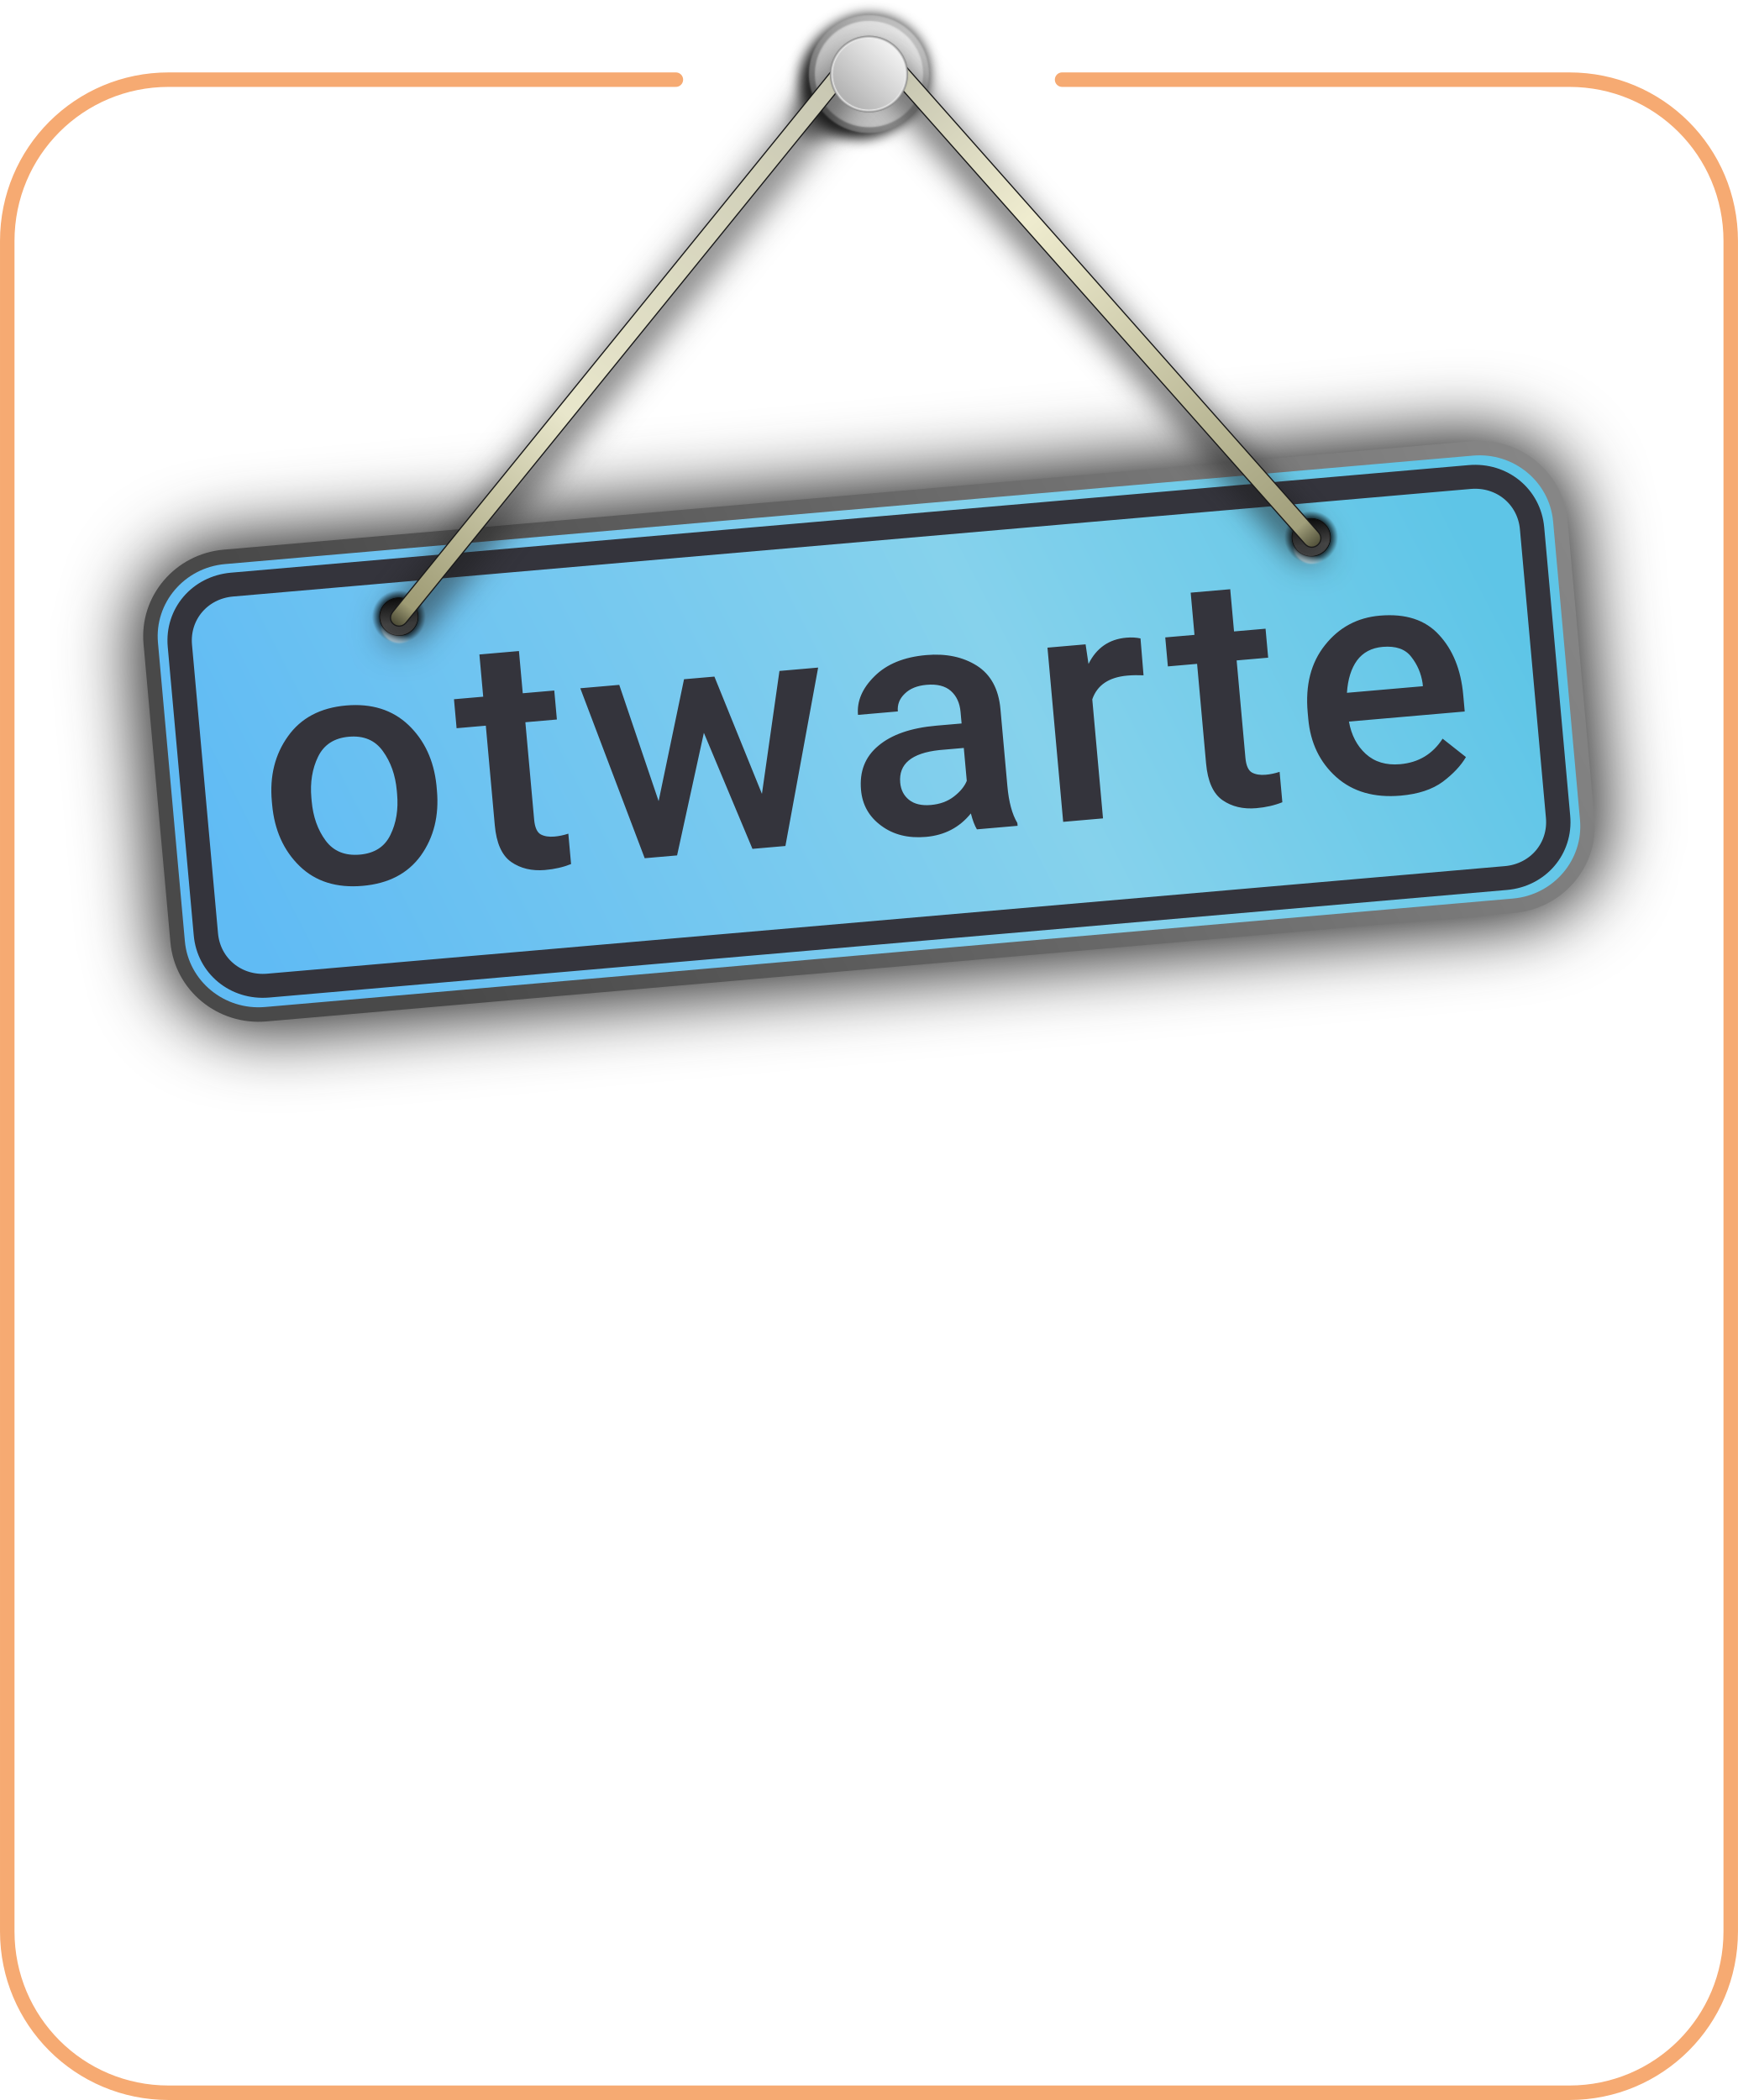
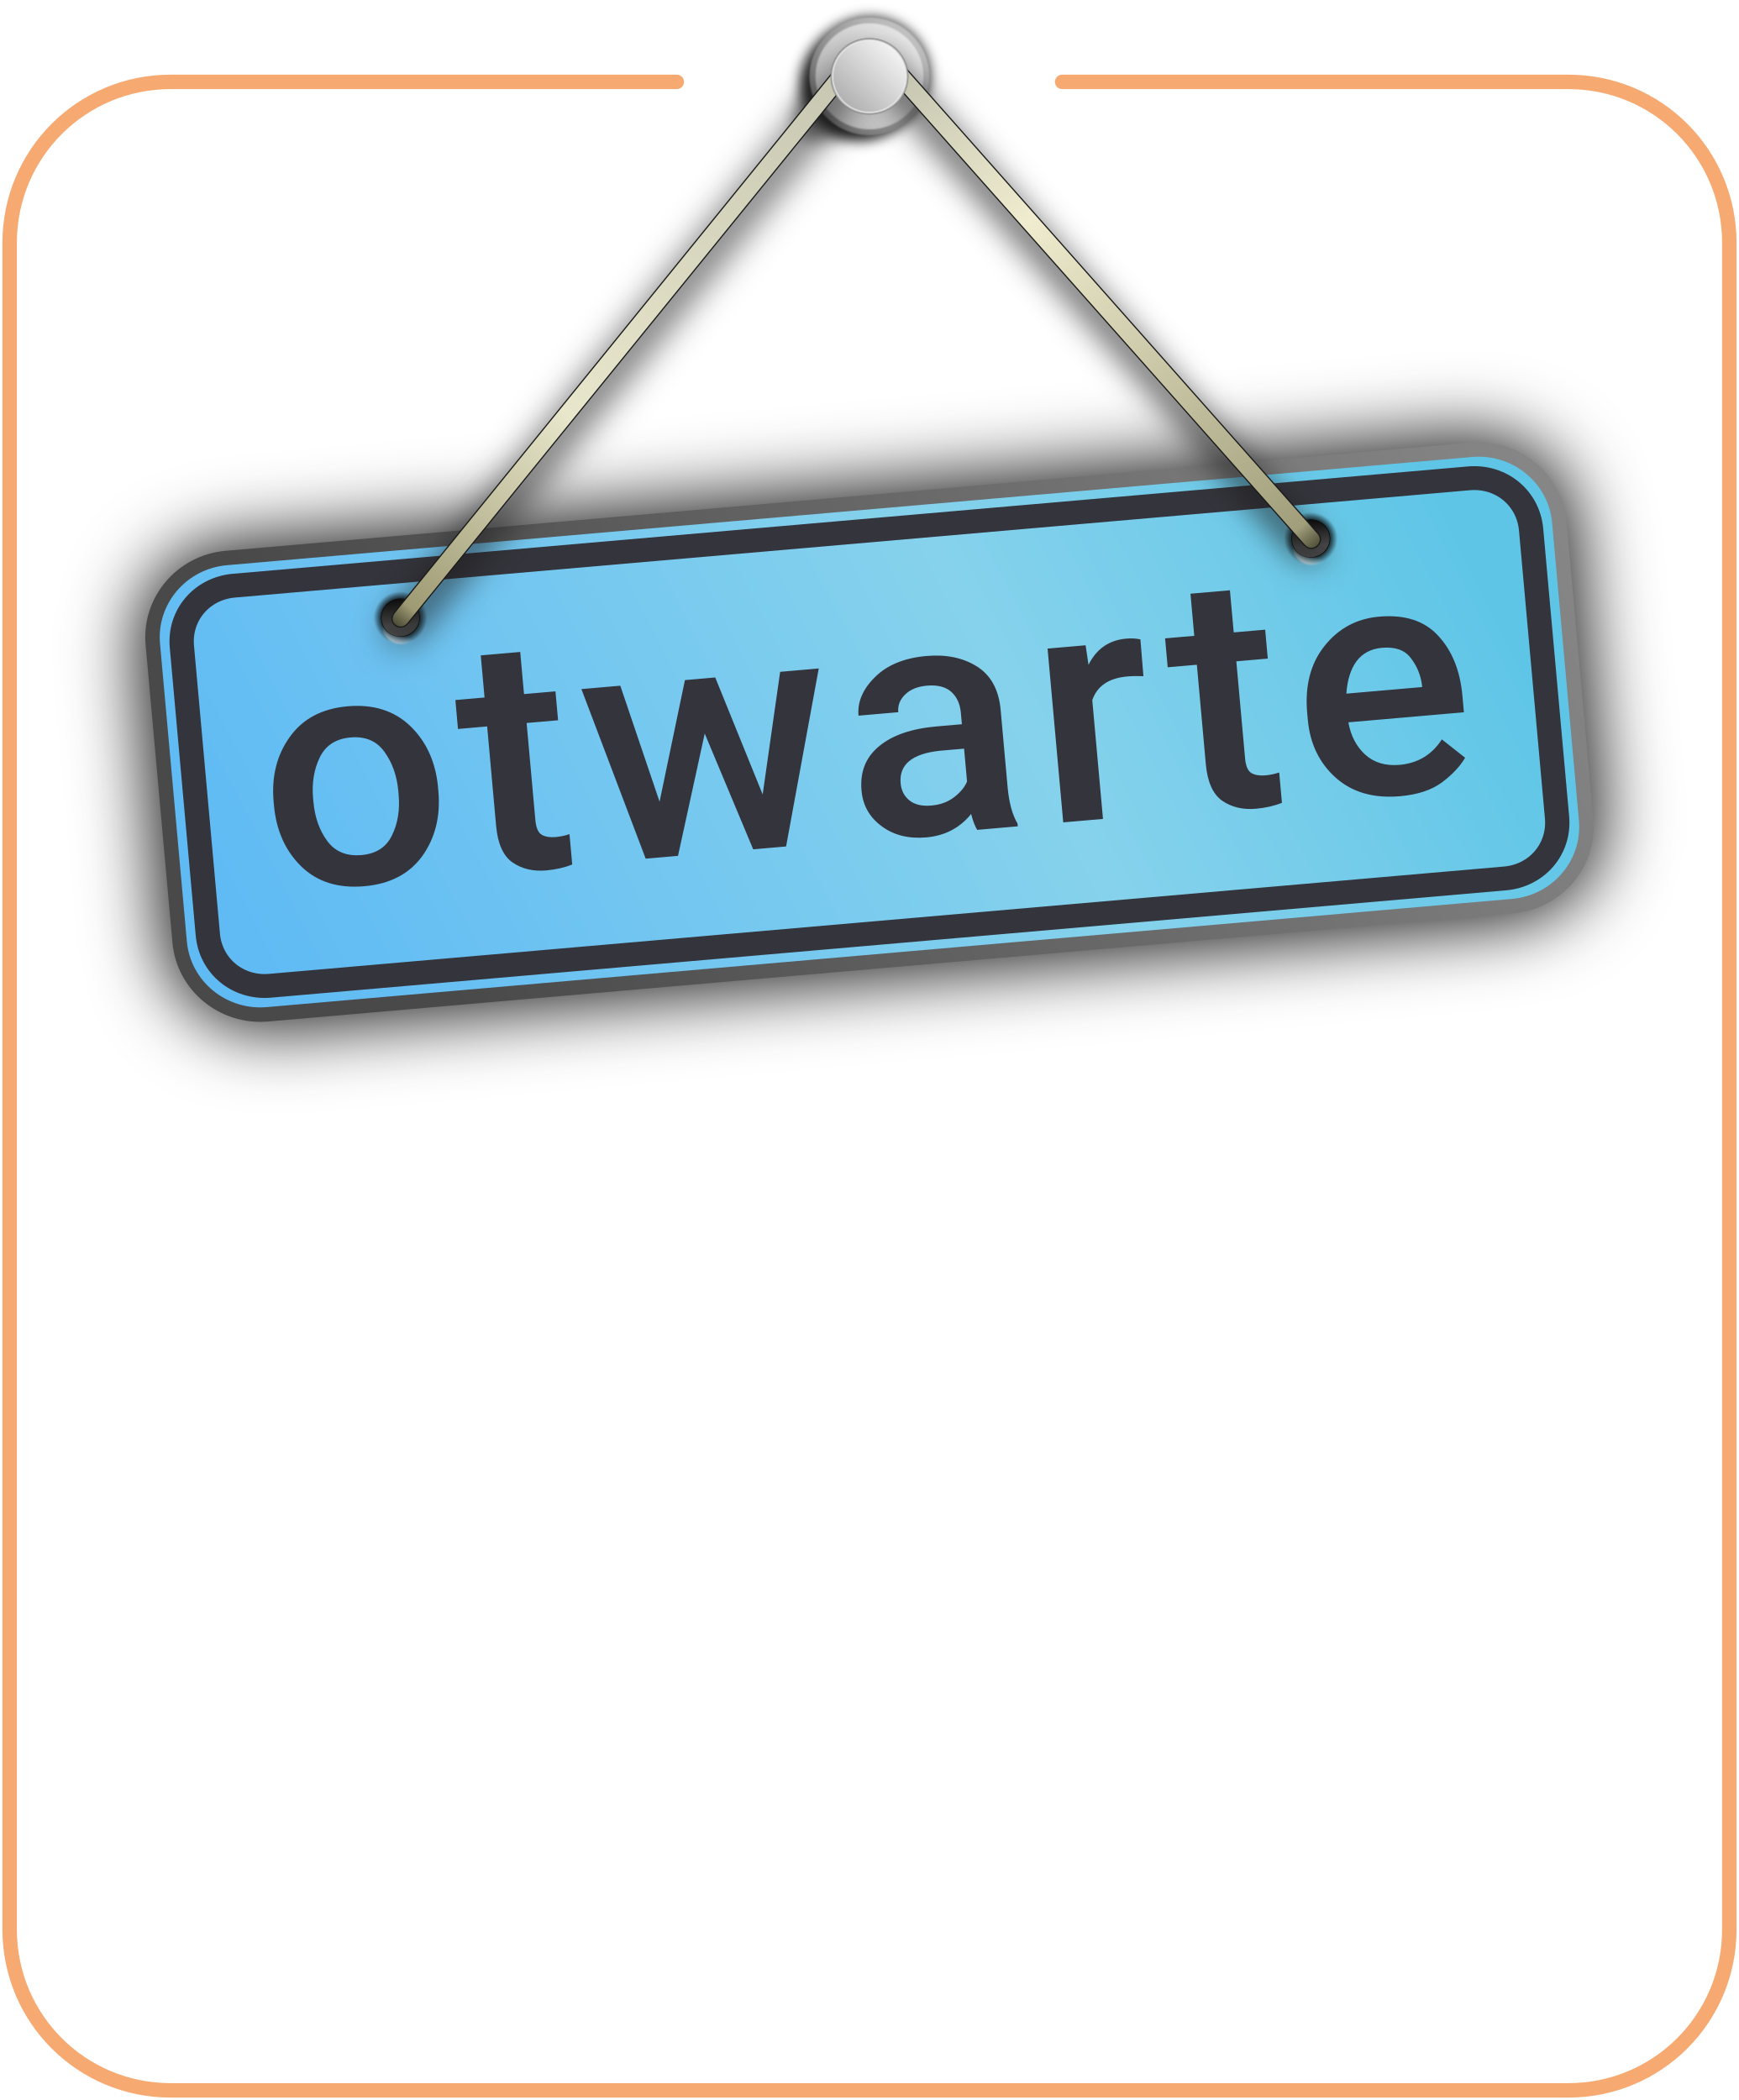
- <svg xmlns="http://www.w3.org/2000/svg" xmlns:xlink="http://www.w3.org/1999/xlink" width="360" height="435" viewBox="0 0 95.25 115.094" version="1.1" id="svg829">
+ <svg xmlns="http://www.w3.org/2000/svg" xmlns:xlink="http://www.w3.org/1999/xlink" width="361" height="436" viewBox="0 0 95.515 115.358" version="1.1" id="svg829">
  <defs id="defs823">
    <filter style="color-interpolation-filters:sRGB" id="filter2268" x="-0.177" width="1.353" y="-0.183" height="1.367">
      <feGaussianBlur stdDeviation="0.675" id="feGaussianBlur2270" />
    </filter>
    <filter style="color-interpolation-filters:sRGB" id="filter2276" x="-0.119" width="1.237" y="-0.122" height="1.243">
      <feGaussianBlur stdDeviation="2.016" id="feGaussianBlur2278" />
    </filter>
    <filter style="color-interpolation-filters:sRGB" id="filter2410" x="-0.059" width="1.119" y="-0.143" height="1.287">
      <feGaussianBlur stdDeviation="11.499" id="feGaussianBlur2412" />
    </filter>
    <linearGradient xlink:href="#linearGradient1181" id="linearGradient2334" gradientUnits="userSpaceOnUse" gradientTransform="matrix(0.6541303,0,0,0.6425652,84.70373,264.4119)" x1="81.386" y1="203.465" x2="180.88" y2="164.174" />
    <linearGradient id="linearGradient1181">
      <stop style="stop-color:#60bbf4;stop-opacity:1" offset="0" id="stop1177" />
      <stop id="stop1185" offset="0.622" style="stop-color:#86d2ec;stop-opacity:1" />
      <stop style="stop-color:#5ec5e7;stop-opacity:1" offset="1" id="stop1179" />
    </linearGradient>
    <linearGradient xlink:href="#linearGradient1173" id="linearGradient2336" gradientUnits="userSpaceOnUse" gradientTransform="matrix(0.6541303,0,0,0.6425652,84.70373,264.4119)" x1="189.422" y1="166.434" x2="95.302" y2="203.608" />
    <linearGradient id="linearGradient1173">
      <stop style="stop-color:#868686;stop-opacity:1" offset="0" id="stop1169" />
      <stop style="stop-color:#494949;stop-opacity:1" offset="1" id="stop1171" />
    </linearGradient>
    <filter style="color-interpolation-filters:sRGB" id="filter1463" x="-0.024" width="1.048" y="-0.024" height="1.048">
      <feGaussianBlur stdDeviation="0.032" id="feGaussianBlur1465" />
    </filter>
    <linearGradient xlink:href="#linearGradient1112" id="linearGradient2338" gradientUnits="userSpaceOnUse" gradientTransform="translate(-23.22183,24.69571)" x1="-26.742" y1="254.523" x2="-26.742" y2="257.02" />
    <linearGradient id="linearGradient1112">
      <stop style="stop-color:#000000;stop-opacity:1;" offset="0" id="stop1108" />
      <stop style="stop-color:#000000;stop-opacity:0;" offset="1" id="stop1110" />
    </linearGradient>
    <radialGradient xlink:href="#linearGradient1058" id="radialGradient2340" gradientUnits="userSpaceOnUse" gradientTransform="matrix(0.2645833,0,0,0.264675,-6.204619,16.20673)" cx="-165.354" cy="1000.826" fx="-165.354" fy="1000.826" r="8.497" />
    <linearGradient id="linearGradient1058">
      <stop style="stop-color:#000000;stop-opacity:1;" offset="0" id="stop1054" />
      <stop id="stop1062" offset="0.626" style="stop-color:#000000;stop-opacity:1" />
      <stop style="stop-color:#000000;stop-opacity:0;" offset="1" id="stop1056" />
    </linearGradient>
    <filter style="color-interpolation-filters:sRGB" id="filter1305" x="-0.036" width="1.072" y="-0.036" height="1.072">
      <feGaussianBlur stdDeviation="0.067" id="feGaussianBlur1307" />
    </filter>
    <linearGradient xlink:href="#linearGradient1096" id="linearGradient2342" gradientUnits="userSpaceOnUse" gradientTransform="matrix(0.2645833,0,0,0.2645833,-23.22183,24.69571)" x1="-103.891" y1="979.03" x2="-101.136" y2="974.258" />
    <linearGradient id="linearGradient1096">
      <stop style="stop-color:#ffffff;stop-opacity:1" offset="0" id="stop1092" />
      <stop style="stop-color:#ffffff;stop-opacity:0" offset="1" id="stop1094" />
    </linearGradient>
    <filter style="color-interpolation-filters:sRGB" id="filter1152" x="-0.077" width="1.154" y="-0.128" height="1.255">
      <feGaussianBlur stdDeviation="0.102" id="feGaussianBlur1154" />
    </filter>
    <radialGradient xlink:href="#linearGradient1058" id="radialGradient2346" gradientUnits="userSpaceOnUse" gradientTransform="matrix(0.2645833,0,0,0.264675,-6.204619,16.20673)" cx="-165.354" cy="1000.826" fx="-165.354" fy="1000.826" r="8.497" />
    <linearGradient xlink:href="#linearGradient1589" id="linearGradient2350" gradientUnits="userSpaceOnUse" gradientTransform="matrix(0.657377,0,0,0.6455726,340.8793,-48.65739)" x1="-211.525" y1="591.209" x2="-202.813" y2="582.509" />
    <linearGradient id="linearGradient1589">
      <stop style="stop-color:#b3b3b3;stop-opacity:1" offset="0" id="stop1585" />
      <stop style="stop-color:#f2f2f2;stop-opacity:1" offset="1" id="stop1587" />
    </linearGradient>
    <linearGradient xlink:href="#linearGradient1619" id="linearGradient2352" gradientUnits="userSpaceOnUse" gradientTransform="translate(14.31166,6.2715942e-5)" x1="-225.806" y1="590.991" x2="-216.672" y2="582.245" />
    <linearGradient id="linearGradient1619">
      <stop style="stop-color:#666666;stop-opacity:1" offset="0" id="stop1615" />
      <stop style="stop-color:#cccccc;stop-opacity:1" offset="1" id="stop1617" />
    </linearGradient>
    <filter style="color-interpolation-filters:sRGB" id="filter1635" x="-0.024" width="1.048" y="-0.024" height="1.048">
      <feGaussianBlur stdDeviation="0.106" id="feGaussianBlur1637" />
    </filter>
    <filter style="color-interpolation-filters:sRGB" id="filter7238" x="-0.09" width="1.18" y="-0.079" height="1.157">
      <feGaussianBlur stdDeviation="5.39" id="feGaussianBlur7240" />
    </filter>
    <linearGradient xlink:href="#linearGradient2064" id="linearGradient2354" gradientUnits="userSpaceOnUse" gradientTransform="matrix(0.1730959,0,0,0.1699876,332.4234,-60.94913)" x1="-595.954" y1="2452.234" x2="-726.026" y2="2303.542" />
    <linearGradient id="linearGradient2064">
      <stop style="stop-color:#53523b;stop-opacity:1" offset="0" id="stop2060" />
      <stop id="stop2068" offset="0.041" style="stop-color:#a19f7b;stop-opacity:1" />
      <stop style="stop-color:#efeccf;stop-opacity:1" offset="0.705" id="stop2070" />
      <stop style="stop-color:#c9c8b3;stop-opacity:1" offset="1" id="stop2062" />
    </linearGradient>
    <filter style="color-interpolation-filters:sRGB" id="filter7218" x="-0.094" width="1.188" y="-0.076" height="1.152">
      <feGaussianBlur stdDeviation="5.994" id="feGaussianBlur7220" />
    </filter>
    <linearGradient xlink:href="#linearGradient2023" id="linearGradient2356" gradientUnits="userSpaceOnUse" gradientTransform="matrix(0.1730959,0,0,0.1699876,332.4234,-60.94913)" x1="-888.799" y1="2478.03" x2="-749.577" y2="2304.654" />
    <linearGradient id="linearGradient2023">
      <stop style="stop-color:#474632;stop-opacity:1" offset="0" id="stop2019" />
      <stop id="stop2029" offset="0.035" style="stop-color:#9e9b74;stop-opacity:1;" />
      <stop id="stop2027" offset="0.393" style="stop-color:#e8e6cb;stop-opacity:1" />
      <stop style="stop-color:#c9c8b3;stop-opacity:1" offset="1" id="stop2021" />
    </linearGradient>
    <linearGradient xlink:href="#linearGradient1677" id="linearGradient2358" gradientUnits="userSpaceOnUse" gradientTransform="matrix(0.4337203,0,0,0.4259317,294.5446,80.21007)" x1="-211.525" y1="591.209" x2="-202.813" y2="582.509" />
    <linearGradient id="linearGradient1677">
      <stop id="stop1673" offset="0" style="stop-color:#a6a6a6;stop-opacity:1" />
      <stop id="stop1675" offset="1" style="stop-color:#fcfcfc;stop-opacity:1" />
    </linearGradient>
    <radialGradient xlink:href="#linearGradient1653" id="radialGradient2360" gradientUnits="userSpaceOnUse" gradientTransform="matrix(1,0,0,0.9997355,-33.81627,-1.481112)" cx="-173.088" cy="588.091" fx="-173.088" fy="588.091" r="3.705" />
    <linearGradient id="linearGradient1653">
      <stop style="stop-color:#6c6c6c;stop-opacity:1;" offset="0" id="stop1649" />
      <stop id="stop1657" offset="0.934" style="stop-color:#f5f5f5;stop-opacity:1" />
      <stop style="stop-color:#757575;stop-opacity:1" offset="1" id="stop1651" />
    </linearGradient>
    <filter style="color-interpolation-filters:sRGB" id="filter1683" x="-0.024" width="1.048" y="-0.024" height="1.048">
      <feGaussianBlur stdDeviation="0.074" id="feGaussianBlur1685" />
    </filter>
    <linearGradient xlink:href="#linearGradient1112" id="linearGradient9045" gradientUnits="userSpaceOnUse" gradientTransform="translate(-23.22183,24.69571)" x1="-26.742" y1="254.523" x2="-26.742" y2="257.02" />
    <linearGradient xlink:href="#linearGradient1096" id="linearGradient9047" gradientUnits="userSpaceOnUse" gradientTransform="matrix(0.2645833,0,0,0.2645833,-23.22183,24.69571)" x1="-103.891" y1="979.03" x2="-101.136" y2="974.258" />
  </defs>
-   <g id="layer1" transform="translate(2.381249,-22.9173)">
+   <g id="layer1" transform="translate(2.513541,-22.78502)">
    <g transform="translate(-159.4482,-303.1356)" id="g7268">
      <path transform="matrix(0.6542208,0,0,0.642473,139.3249,42.14374)" style="opacity:0.52;fill:#1a1a1a;fill-opacity:1;stroke:none;stroke-width:0.408;stroke-linecap:round;stroke-linejoin:round;stroke-miterlimit:4;stroke-dasharray:none;stroke-dashoffset:0;stroke-opacity:1;paint-order:normal;filter:url(#filter2268)" d="m 102.792,448.078 c 0,1.744 -3.803,4.735 -5.449,5.309 -3.355,1.17 -4.329,-0.66 -3.356,-3.19 0.626,-1.628 3.904,-5.276 5.648,-5.276 1.744,0 3.157,1.414 3.157,3.157 z" id="path2282" />
      <path style="color:#000000;font-style:normal;font-variant:normal;font-weight:normal;font-stretch:normal;font-size:medium;line-height:normal;font-family:sans-serif;font-variant-ligatures:normal;font-variant-position:normal;font-variant-caps:normal;font-variant-numeric:normal;font-variant-alternates:normal;font-feature-settings:normal;text-indent:0;text-align:start;text-decoration:none;text-decoration-line:none;text-decoration-style:solid;text-decoration-color:#000000;letter-spacing:normal;word-spacing:normal;text-transform:none;writing-mode:lr-tb;direction:ltr;text-orientation:mixed;dominant-baseline:auto;baseline-shift:baseline;text-anchor:start;white-space:normal;shape-padding:0;clip-rule:nonzero;display:inline;overflow:visible;visibility:visible;opacity:1;isolation:auto;mix-blend-mode:normal;color-interpolation:sRGB;color-interpolation-filters:linearRGB;solid-color:#000000;solid-opacity:1;vector-effect:none;fill:#1a1a1a;fill-opacity:1;fill-rule:nonzero;stroke:none;stroke-width:3.085;stroke-linecap:round;stroke-linejoin:round;stroke-miterlimit:4;stroke-dasharray:none;stroke-dashoffset:0;stroke-opacity:1;paint-order:normal;filter:url(#filter2276);color-rendering:auto;image-rendering:auto;shape-rendering:auto;text-rendering:auto;enable-background:accumulate" d="m 93.627,3707.016 c -10.504,0 -21.785,10.29 -21.785,20.793 0,10.504 8.532,19.035 19.035,19.035 10.504,0 21.795,-10.282 21.795,-20.785 0,-10.504 -8.541,-19.043 -19.045,-19.043 z" transform="matrix(0.1730959,0,0,0.1699876,188.4841,-303.2712)" id="path2284" />
      <path style="color:#000000;font-style:normal;font-variant:normal;font-weight:normal;font-stretch:normal;font-size:medium;line-height:normal;font-family:sans-serif;font-variant-ligatures:normal;font-variant-position:normal;font-variant-caps:normal;font-variant-numeric:normal;font-variant-alternates:normal;font-feature-settings:normal;text-indent:0;text-align:start;text-decoration:none;text-decoration-line:none;text-decoration-style:solid;text-decoration-color:#000000;letter-spacing:normal;word-spacing:normal;text-transform:none;writing-mode:lr-tb;direction:ltr;text-orientation:mixed;dominant-baseline:auto;baseline-shift:baseline;text-anchor:start;white-space:normal;shape-padding:0;clip-rule:nonzero;display:inline;overflow:visible;visibility:visible;opacity:1;isolation:auto;mix-blend-mode:normal;color-interpolation:sRGB;color-interpolation-filters:linearRGB;solid-color:#000000;solid-opacity:1;vector-effect:none;fill:#1a1a1a;fill-opacity:1;fill-rule:nonzero;stroke:none;stroke-width:15.424;stroke-linecap:round;stroke-linejoin:round;stroke-miterlimit:4;stroke-dasharray:none;stroke-dashoffset:0;stroke-opacity:1;paint-order:normal;filter:url(#filter2410);color-rendering:auto;image-rendering:auto;shape-rendering:auto;text-rendering:auto;enable-background:accumulate" d="m 285.896,3841.783 c -1.091,-0.014 -2.191,0.027 -3.301,0.125 l -391.863,34.684 c -17.751,1.571 -30.913,17.298 -29.342,35.049 l 8.232,93.031 c 1.571,17.75 17.29,30.913 35.041,29.342 L 296.529,3999.332 c 17.751,-1.571 30.921,-17.292 29.35,-35.043 l -8.234,-93.031 c -1.473,-16.641 -15.388,-29.257 -31.748,-29.475 z" transform="matrix(0.1730959,0,0,0.1699876,188.4841,-303.2712)" id="path2286" />
      <rect ry="4.371" y="369.901" x="132.23" height="25.168" width="77.543" id="rect2288" style="opacity:1;fill:url(#linearGradient2334);fill-opacity:1;stroke:url(#linearGradient2336);stroke-width:0.794;stroke-linecap:round;stroke-linejoin:round;stroke-miterlimit:4;stroke-dasharray:none;stroke-dashoffset:0;stroke-opacity:1;paint-order:normal" transform="matrix(0.9962439,-0.08659138,0.08976171,0.9959633,0,0)" rx="4.449" />
      <text id="text2292" y="391.828" x="136.116" style="font-style:normal;font-variant:normal;font-weight:500;font-stretch:normal;font-size:18.304px;line-height:1.25;font-family:Roboto;-inkscape-font-specification:'Roboto, Medium';font-variant-ligatures:normal;font-variant-caps:normal;font-variant-numeric:normal;font-feature-settings:normal;text-align:start;letter-spacing:0.572px;word-spacing:0px;writing-mode:lr-tb;text-anchor:start;fill:#34343c;fill-opacity:1;stroke:none;stroke-width:0.265;stroke-miterlimit:4;stroke-dasharray:none;stroke-opacity:1" xml:space="preserve" transform="matrix(1.005172,-0.08736737,0.0889649,0.9871221,0,0)">
        <tspan dx="0 0 0.194 -0.324 0 0.519" id="tspan2290" style="font-style:normal;font-variant:normal;font-weight:500;font-stretch:normal;font-size:18.304px;font-family:Roboto;-inkscape-font-specification:'Roboto, Medium';font-variant-ligatures:normal;font-variant-caps:normal;font-variant-numeric:normal;font-feature-settings:normal;text-align:start;letter-spacing:0.572px;writing-mode:lr-tb;text-anchor:start;fill:#34343c;fill-opacity:1;stroke:none;stroke-width:0.265;stroke-miterlimit:4;stroke-dasharray:none;stroke-opacity:1" y="391.828" x="136.116">otwarte</tspan>
      </text>
      <path transform="matrix(0.6516733,-0.05664204,0.05767775,0.6399713,165.3935,100.1753)" d="m -28.705,400.473 c -2.711,0 -4.816,2.106 -4.816,4.816 V 430 c 0,2.711 2.106,4.816 4.816,4.816 H 75.381 c 2.711,0 4.816,-2.106 4.816,-4.816 v -24.711 c 0,-2.711 -2.106,-4.816 -4.816,-4.816 z" id="path2294" style="opacity:1;fill:none;fill-opacity:1;stroke:#34343c;stroke-width:2.041;stroke-linecap:round;stroke-linejoin:round;stroke-miterlimit:4;stroke-dasharray:none;stroke-dashoffset:0;stroke-opacity:1;paint-order:normal" />
      <g id="g2316" transform="matrix(0.6516733,-0.05664204,0.05767775,0.6399713,195.2689,177.1255)" style="stroke-width:1.542">
        <g id="g2304" style="stroke-width:1.542">
          <path id="path2296" d="m -49.954,279.502 a 1.599,1.599 0 0 0 -1.599,1.599 1.599,1.599 0 0 0 1.599,1.599 1.599,1.599 0 0 0 1.599,-1.599 1.599,1.599 0 0 0 -1.599,-1.599 z" style="opacity:1;fill:#4d4d4d;fill-opacity:1;stroke:#000000;stroke-width:0.082;stroke-linecap:round;stroke-linejoin:round;stroke-miterlimit:4;stroke-dasharray:none;stroke-dashoffset:0;stroke-opacity:1;paint-order:stroke fill markers;filter:url(#filter1463)" />
          <path style="opacity:1;fill:url(#linearGradient9045);fill-opacity:1;stroke:none;stroke-width:0.082;stroke-linecap:round;stroke-linejoin:round;stroke-miterlimit:4;stroke-dasharray:none;stroke-dashoffset:0;stroke-opacity:1;paint-order:fill markers stroke" d="m -49.954,279.502 a 1.599,1.599 0 0 0 -1.599,1.599 1.599,1.599 0 0 0 1.599,1.599 1.599,1.599 0 0 0 1.599,-1.599 1.599,1.599 0 0 0 -1.599,-1.599 z" id="path2298" />
          <path id="path2300" d="m -49.954,278.851 c -1.234,0 -2.248,1.016 -2.248,2.25 0,1.234 1.014,2.248 2.248,2.248 1.234,0 2.248,-1.014 2.248,-2.248 0,-1.234 -1.014,-2.25 -2.248,-2.25 z m 0,0.662 a 1.587,1.587 0 0 1 1.587,1.587 1.587,1.587 0 0 1 -1.587,1.587 1.587,1.587 0 0 1 -1.587,-1.587 1.587,1.587 0 0 1 1.587,-1.587 z" style="color:#000000;font-style:normal;font-variant:normal;font-weight:normal;font-stretch:normal;font-size:medium;line-height:normal;font-family:sans-serif;font-variant-ligatures:normal;font-variant-position:normal;font-variant-caps:normal;font-variant-numeric:normal;font-variant-alternates:normal;font-feature-settings:normal;text-indent:0;text-align:start;text-decoration:none;text-decoration-line:none;text-decoration-style:solid;text-decoration-color:#000000;letter-spacing:normal;word-spacing:normal;text-transform:none;writing-mode:lr-tb;direction:ltr;text-orientation:mixed;dominant-baseline:auto;baseline-shift:baseline;text-anchor:start;white-space:normal;shape-padding:0;clip-rule:nonzero;display:inline;overflow:visible;visibility:visible;opacity:1;isolation:auto;mix-blend-mode:normal;color-interpolation:sRGB;color-interpolation-filters:linearRGB;solid-color:#000000;solid-opacity:1;vector-effect:none;fill:url(#radialGradient2340);fill-opacity:1;fill-rule:nonzero;stroke:none;stroke-width:2.041;stroke-linecap:round;stroke-linejoin:round;stroke-miterlimit:4;stroke-dasharray:none;stroke-dashoffset:0;stroke-opacity:1;filter:url(#filter1305);color-rendering:auto;image-rendering:auto;shape-rendering:auto;text-rendering:auto;enable-background:accumulate" />
          <path id="path2302" d="m -48.39,281.423 a 1.599,1.599 0 0 1 -1.565,1.277 1.599,1.599 0 0 1 -1.565,-1.271 1.599,1.599 0 0 0 -0.034,0.321 1.599,1.599 0 0 0 1.599,1.599 1.599,1.599 0 0 0 1.599,-1.599 1.599,1.599 0 0 0 -0.035,-0.328 z" style="opacity:1;fill:url(#linearGradient9047);fill-opacity:1;stroke:none;stroke-width:2.041;stroke-linecap:round;stroke-linejoin:round;stroke-miterlimit:4;stroke-dasharray:none;stroke-dashoffset:0;stroke-opacity:1;filter:url(#filter1152)" />
        </g>
        <g transform="translate(76.72917)" id="g2314" style="stroke-width:1.542">
          <path style="opacity:1;fill:#4d4d4d;fill-opacity:1;stroke:#000000;stroke-width:0.082;stroke-linecap:round;stroke-linejoin:round;stroke-miterlimit:4;stroke-dasharray:none;stroke-dashoffset:0;stroke-opacity:1;paint-order:stroke fill markers;filter:url(#filter1463)" d="m -49.954,279.502 a 1.599,1.599 0 0 0 -1.599,1.599 1.599,1.599 0 0 0 1.599,1.599 1.599,1.599 0 0 0 1.599,-1.599 1.599,1.599 0 0 0 -1.599,-1.599 z" id="path2306" />
          <path id="path2308" d="m -49.954,279.502 a 1.599,1.599 0 0 0 -1.599,1.599 1.599,1.599 0 0 0 1.599,1.599 1.599,1.599 0 0 0 1.599,-1.599 1.599,1.599 0 0 0 -1.599,-1.599 z" style="opacity:1;fill:url(#linearGradient2338);fill-opacity:1;stroke:none;stroke-width:0.082;stroke-linecap:round;stroke-linejoin:round;stroke-miterlimit:4;stroke-dasharray:none;stroke-dashoffset:0;stroke-opacity:1;paint-order:fill markers stroke" />
          <path style="color:#000000;font-style:normal;font-variant:normal;font-weight:normal;font-stretch:normal;font-size:medium;line-height:normal;font-family:sans-serif;font-variant-ligatures:normal;font-variant-position:normal;font-variant-caps:normal;font-variant-numeric:normal;font-variant-alternates:normal;font-feature-settings:normal;text-indent:0;text-align:start;text-decoration:none;text-decoration-line:none;text-decoration-style:solid;text-decoration-color:#000000;letter-spacing:normal;word-spacing:normal;text-transform:none;writing-mode:lr-tb;direction:ltr;text-orientation:mixed;dominant-baseline:auto;baseline-shift:baseline;text-anchor:start;white-space:normal;shape-padding:0;clip-rule:nonzero;display:inline;overflow:visible;visibility:visible;opacity:1;isolation:auto;mix-blend-mode:normal;color-interpolation:sRGB;color-interpolation-filters:linearRGB;solid-color:#000000;solid-opacity:1;vector-effect:none;fill:url(#radialGradient2346);fill-opacity:1;fill-rule:nonzero;stroke:none;stroke-width:2.041;stroke-linecap:round;stroke-linejoin:round;stroke-miterlimit:4;stroke-dasharray:none;stroke-dashoffset:0;stroke-opacity:1;filter:url(#filter1305);color-rendering:auto;image-rendering:auto;shape-rendering:auto;text-rendering:auto;enable-background:accumulate" d="m -49.954,278.851 c -1.234,0 -2.248,1.016 -2.248,2.25 0,1.234 1.014,2.248 2.248,2.248 1.234,0 2.248,-1.014 2.248,-2.248 0,-1.234 -1.014,-2.25 -2.248,-2.25 z m 0,0.662 a 1.587,1.587 0 0 1 1.587,1.587 1.587,1.587 0 0 1 -1.587,1.587 1.587,1.587 0 0 1 -1.587,-1.587 1.587,1.587 0 0 1 1.587,-1.587 z" id="path2310" />
          <path style="opacity:1;fill:url(#linearGradient2342);fill-opacity:1;stroke:none;stroke-width:2.041;stroke-linecap:round;stroke-linejoin:round;stroke-miterlimit:4;stroke-dasharray:none;stroke-dashoffset:0;stroke-opacity:1;filter:url(#filter1152)" d="m -48.39,281.423 a 1.599,1.599 0 0 1 -1.565,1.277 1.599,1.599 0 0 1 -1.565,-1.271 1.599,1.599 0 0 0 -0.034,0.321 1.599,1.599 0 0 0 1.599,1.599 1.599,1.599 0 0 0 1.599,-1.599 1.599,1.599 0 0 0 -0.035,-0.328 z" id="path2312" />
        </g>
      </g>
      <ellipse ry="3.075" rx="3.131" style="opacity:1;fill:url(#linearGradient2350);fill-opacity:1;stroke:none;stroke-width:0.529;stroke-linecap:round;stroke-linejoin:round;stroke-miterlimit:4;stroke-dasharray:none;stroke-dashoffset:0;stroke-opacity:1;paint-order:normal" id="circle2318" cx="204.691" cy="330.112" />
      <path style="color:#000000;font-style:normal;font-variant:normal;font-weight:normal;font-stretch:normal;font-size:medium;line-height:normal;font-family:sans-serif;font-variant-ligatures:normal;font-variant-position:normal;font-variant-caps:normal;font-variant-numeric:normal;font-variant-alternates:normal;font-feature-settings:normal;text-indent:0;text-align:start;text-decoration:none;text-decoration-line:none;text-decoration-style:solid;text-decoration-color:#000000;letter-spacing:normal;word-spacing:normal;text-transform:none;writing-mode:lr-tb;direction:ltr;text-orientation:mixed;dominant-baseline:auto;baseline-shift:baseline;text-anchor:start;white-space:normal;shape-padding:0;clip-rule:nonzero;display:inline;overflow:visible;visibility:visible;opacity:1;isolation:auto;mix-blend-mode:normal;color-interpolation:sRGB;color-interpolation-filters:linearRGB;solid-color:#000000;solid-opacity:1;vector-effect:none;fill:url(#linearGradient2352);fill-opacity:1;fill-rule:nonzero;stroke:none;stroke-width:0.857;stroke-linecap:round;stroke-linejoin:round;stroke-miterlimit:4;stroke-dasharray:none;stroke-dashoffset:0;stroke-opacity:1;paint-order:normal;filter:url(#filter1635);color-rendering:auto;image-rendering:auto;shape-rendering:auto;text-rendering:auto;enable-background:accumulate" d="m -206.905,581.162 c -2.919,0 -5.291,2.374 -5.291,5.293 0,2.919 2.372,5.291 5.291,5.291 2.919,0 5.293,-2.372 5.293,-5.291 0,-2.919 -2.374,-5.293 -5.293,-5.293 z m 0,0.529 c 2.633,0 4.764,2.13 4.764,4.764 0,2.633 -2.13,4.762 -4.764,4.762 -2.633,0 -4.762,-2.128 -4.762,-4.762 0,-2.633 2.128,-4.764 4.762,-4.764 z" id="path2320" transform="matrix(0.6227782,0,0,0.6115951,333.5467,-28.56035)" />
      <path style="color:#000000;font-style:normal;font-variant:normal;font-weight:normal;font-stretch:normal;font-size:medium;line-height:normal;font-family:sans-serif;font-variant-ligatures:normal;font-variant-position:normal;font-variant-caps:normal;font-variant-numeric:normal;font-variant-alternates:normal;font-feature-settings:normal;text-indent:0;text-align:start;text-decoration:none;text-decoration-line:none;text-decoration-style:solid;text-decoration-color:#000000;letter-spacing:normal;word-spacing:normal;text-transform:none;writing-mode:lr-tb;direction:ltr;text-orientation:mixed;dominant-baseline:auto;baseline-shift:baseline;text-anchor:start;white-space:normal;shape-padding:0;clip-rule:nonzero;display:inline;overflow:visible;visibility:visible;opacity:1;isolation:auto;mix-blend-mode:normal;color-interpolation:sRGB;color-interpolation-filters:linearRGB;solid-color:#000000;solid-opacity:1;vector-effect:none;fill:#1a1a1a;fill-opacity:1;fill-rule:nonzero;stroke:none;stroke-width:1.542;stroke-linecap:round;stroke-linejoin:round;stroke-miterlimit:4;stroke-dasharray:none;stroke-dashoffset:0;stroke-opacity:1;paint-order:normal;filter:url(#filter7238);color-rendering:auto;image-rendering:auto;shape-rendering:auto;text-rendering:auto;enable-background:accumulate" d="m -733.883,2289.106 h -0.002 a 0.5,0.5 0 0 0 -0.307,0.125 l -4.064,3.582 a 0.5,0.5 0 0 0 -0.047,0.703 l 138.229,158.768 a 0.5,0.5 0 0 0 0.008,0.01 c 0.666,0.736 1.493,1.085 2.285,1.096 0.793,0.011 1.54,-0.3 2.117,-0.799 1.155,-0.999 1.62,-2.872 0.375,-4.441 a 0.5,0.5 0 0 0 -0.016,-0.019 l -138.178,-158.852 a 0.5,0.5 0 0 0 -0.4,-0.172 z" transform="matrix(0.1730959,0,0,0.1699876,332.3621,-60.29247)" id="path2322" />
      <path style="opacity:1;fill:url(#linearGradient2354);fill-opacity:1;stroke:#1a1a1a;stroke-width:0.132;stroke-linecap:round;stroke-linejoin:round;stroke-miterlimit:4;stroke-dasharray:none;stroke-dashoffset:0;stroke-opacity:1;paint-order:stroke fill markers" d="m 205.395,328.256 -0.704,0.609 23.927,26.989 c 0.405,0.439 1.074,-0.125 0.695,-0.595 z" id="path2324" />
      <path style="color:#000000;font-style:normal;font-variant:normal;font-weight:normal;font-stretch:normal;font-size:medium;line-height:normal;font-family:sans-serif;font-variant-ligatures:normal;font-variant-position:normal;font-variant-caps:normal;font-variant-numeric:normal;font-variant-alternates:normal;font-feature-settings:normal;text-indent:0;text-align:start;text-decoration:none;text-decoration-line:none;text-decoration-style:solid;text-decoration-color:#000000;letter-spacing:normal;word-spacing:normal;text-transform:none;writing-mode:lr-tb;direction:ltr;text-orientation:mixed;dominant-baseline:auto;baseline-shift:baseline;text-anchor:start;white-space:normal;shape-padding:0;clip-rule:nonzero;display:inline;overflow:visible;visibility:visible;opacity:1;isolation:auto;mix-blend-mode:normal;color-interpolation:sRGB;color-interpolation-filters:linearRGB;solid-color:#000000;solid-opacity:1;vector-effect:none;fill:#1a1a1a;fill-opacity:1;fill-rule:nonzero;stroke:none;stroke-width:3.085;stroke-linecap:round;stroke-linejoin:round;stroke-miterlimit:4;stroke-dasharray:none;stroke-dashoffset:0;stroke-opacity:1;paint-order:normal;filter:url(#filter7218);color-rendering:auto;image-rendering:auto;shape-rendering:auto;text-rendering:auto;enable-background:accumulate" d="m -741.795,2289.785 v 0 c -0.31,0 -0.604,0.135 -0.797,0.377 l -146.713,183.205 h -0.002 c -0.721,0.912 -1.02,1.939 -0.912,2.871 0.108,0.932 0.598,1.732 1.27,2.277 1.342,1.09 3.585,1.134 5.006,-0.516 0.008,-0.01 0.016,-0.021 0.023,-0.031 l 146.775,-184.164 c 0.333,-0.418 0.278,-1.025 -0.125,-1.377 l -3.885,-2.403 c -0.178,-0.155 -0.405,-0.242 -0.641,-0.246 z" transform="matrix(0.1730959,0,0,0.1699876,332.4234,-60.27487)" id="path2326" />
      <path style="opacity:1;fill:url(#linearGradient2356);fill-opacity:1;stroke:#1a1a1a;stroke-width:0.132;stroke-linecap:round;stroke-linejoin:round;stroke-miterlimit:4;stroke-dasharray:none;stroke-dashoffset:0;stroke-opacity:1;paint-order:stroke fill markers" d="m 204.691,328.865 -0.672,-0.574 -25.395,31.308 c -0.406,0.504 0.279,1.007 0.661,0.571 z" id="path2328" />
      <ellipse cy="330.112" cx="204.691" id="ellipse2330" style="opacity:1;fill:url(#linearGradient2358);fill-opacity:1;stroke:none;stroke-width:0.265;stroke-linecap:round;stroke-linejoin:round;stroke-miterlimit:4;stroke-dasharray:none;stroke-dashoffset:0;stroke-opacity:1;paint-order:normal" rx="2.066" ry="2.028" />
      <path style="color:#000000;font-style:normal;font-variant:normal;font-weight:normal;font-stretch:normal;font-size:medium;line-height:normal;font-family:sans-serif;font-variant-ligatures:normal;font-variant-position:normal;font-variant-caps:normal;font-variant-numeric:normal;font-variant-alternates:normal;font-feature-settings:normal;text-indent:0;text-align:start;text-decoration:none;text-decoration-line:none;text-decoration-style:solid;text-decoration-color:#000000;letter-spacing:normal;word-spacing:normal;text-transform:none;writing-mode:lr-tb;direction:ltr;text-orientation:mixed;dominant-baseline:auto;baseline-shift:baseline;text-anchor:start;white-space:normal;shape-padding:0;clip-rule:nonzero;display:inline;overflow:visible;visibility:visible;opacity:1;isolation:auto;mix-blend-mode:normal;color-interpolation:sRGB;color-interpolation-filters:linearRGB;solid-color:#000000;solid-opacity:1;vector-effect:none;fill:url(#radialGradient2360);fill-opacity:1;fill-rule:nonzero;stroke:none;stroke-width:0.462;stroke-linecap:round;stroke-linejoin:round;stroke-miterlimit:4;stroke-dasharray:none;stroke-dashoffset:0;stroke-opacity:1;paint-order:normal;filter:url(#filter1683);color-rendering:auto;image-rendering:auto;shape-rendering:auto;text-rendering:auto;enable-background:accumulate" d="m -206.904,582.75 c -2.044,0 -3.705,1.661 -3.705,3.705 0,2.044 1.661,3.703 3.705,3.703 2.044,0 3.705,-1.659 3.705,-3.703 0,-2.044 -1.661,-3.705 -3.705,-3.705 z m 0,0.266 c 1.901,0 3.439,1.538 3.439,3.439 0,1.901 -1.538,3.439 -3.439,3.439 -1.901,0 -3.439,-1.538 -3.439,-3.439 0,-1.901 1.538,-3.439 3.439,-3.439 z" id="path2332" transform="matrix(0.5782938,0,0,0.5679089,324.3427,-2.940428)" />
    </g>
    <path style="opacity:1;fill:none;fill-opacity:1;stroke:#f6aa72;stroke-width:0.794;stroke-linecap:round;stroke-linejoin:round;stroke-miterlimit:4;stroke-dasharray:none;stroke-dashoffset:0;stroke-opacity:1;paint-order:normal" d="m 55.827,27.283 h 27.801 c 4.9,0 8.844,3.944 8.844,8.844 v 92.643 c 0,4.9 -3.944,8.844 -8.844,8.844 H 6.86 c -4.9,0 -8.844,-3.944 -8.844,-8.844 V 36.127 c 0,-4.9 3.944,-8.844 8.844,-8.844 v 0 h 27.8" id="path6826" />
  </g>
</svg>
